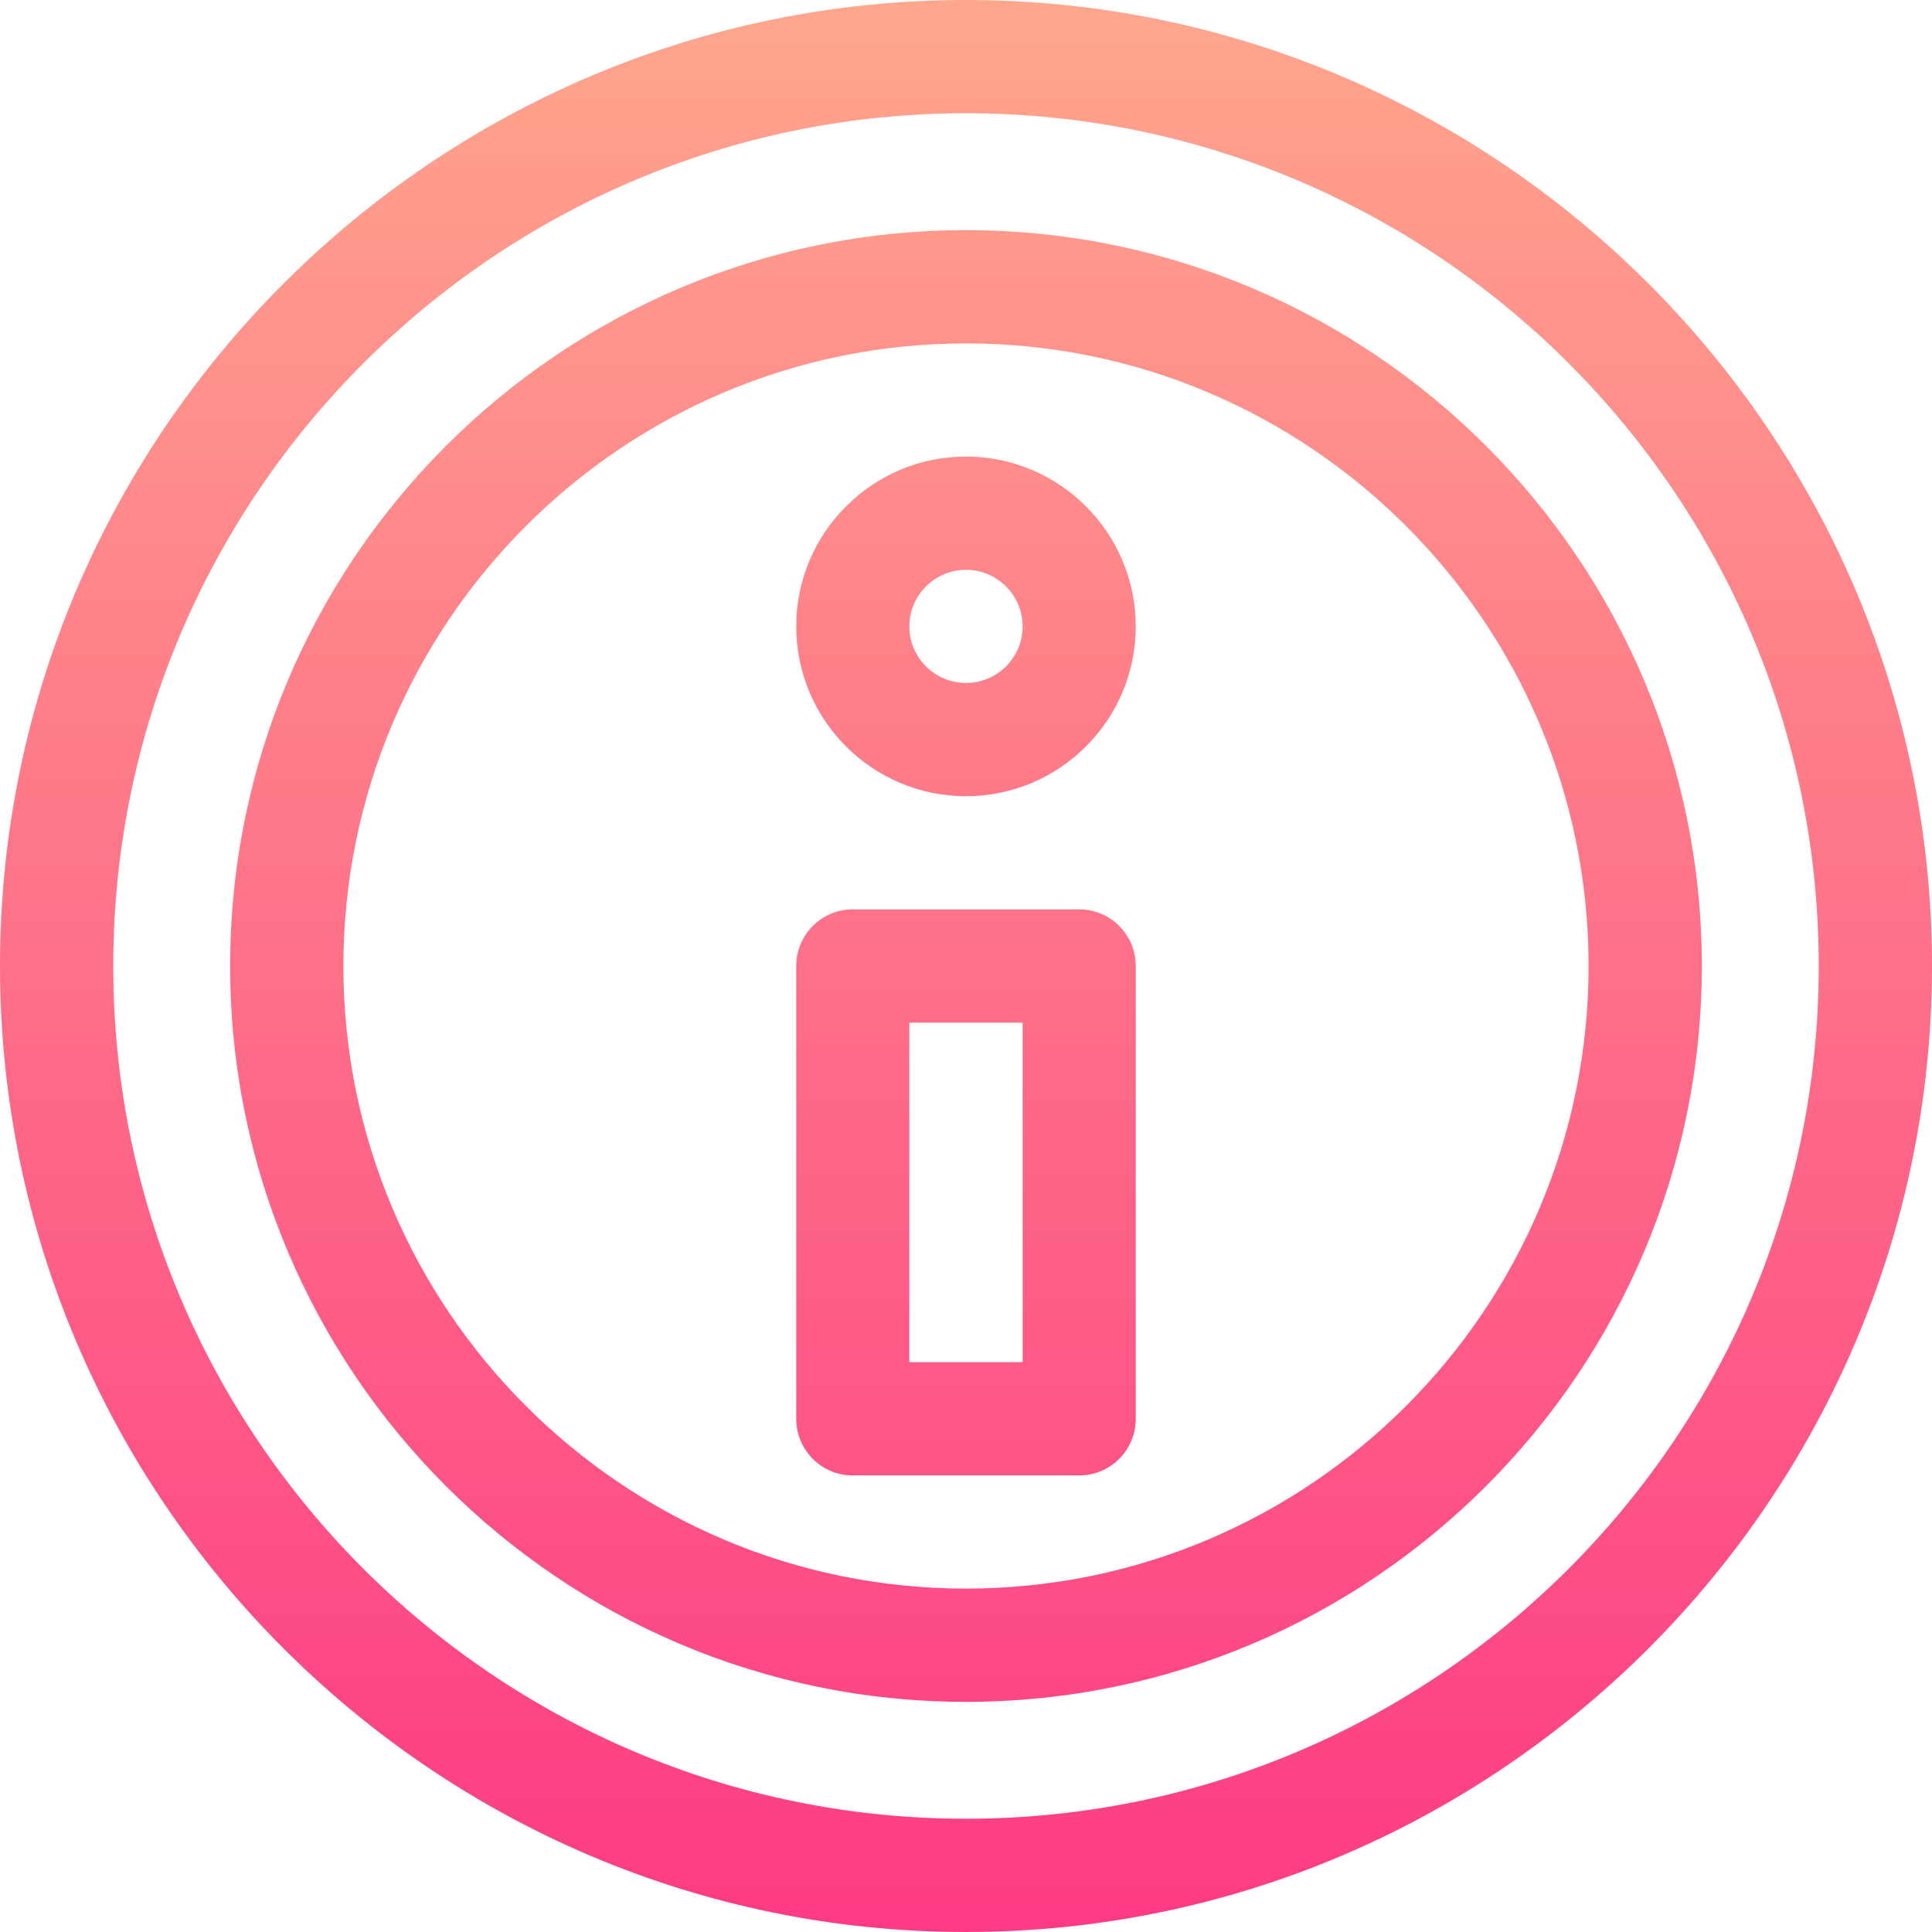
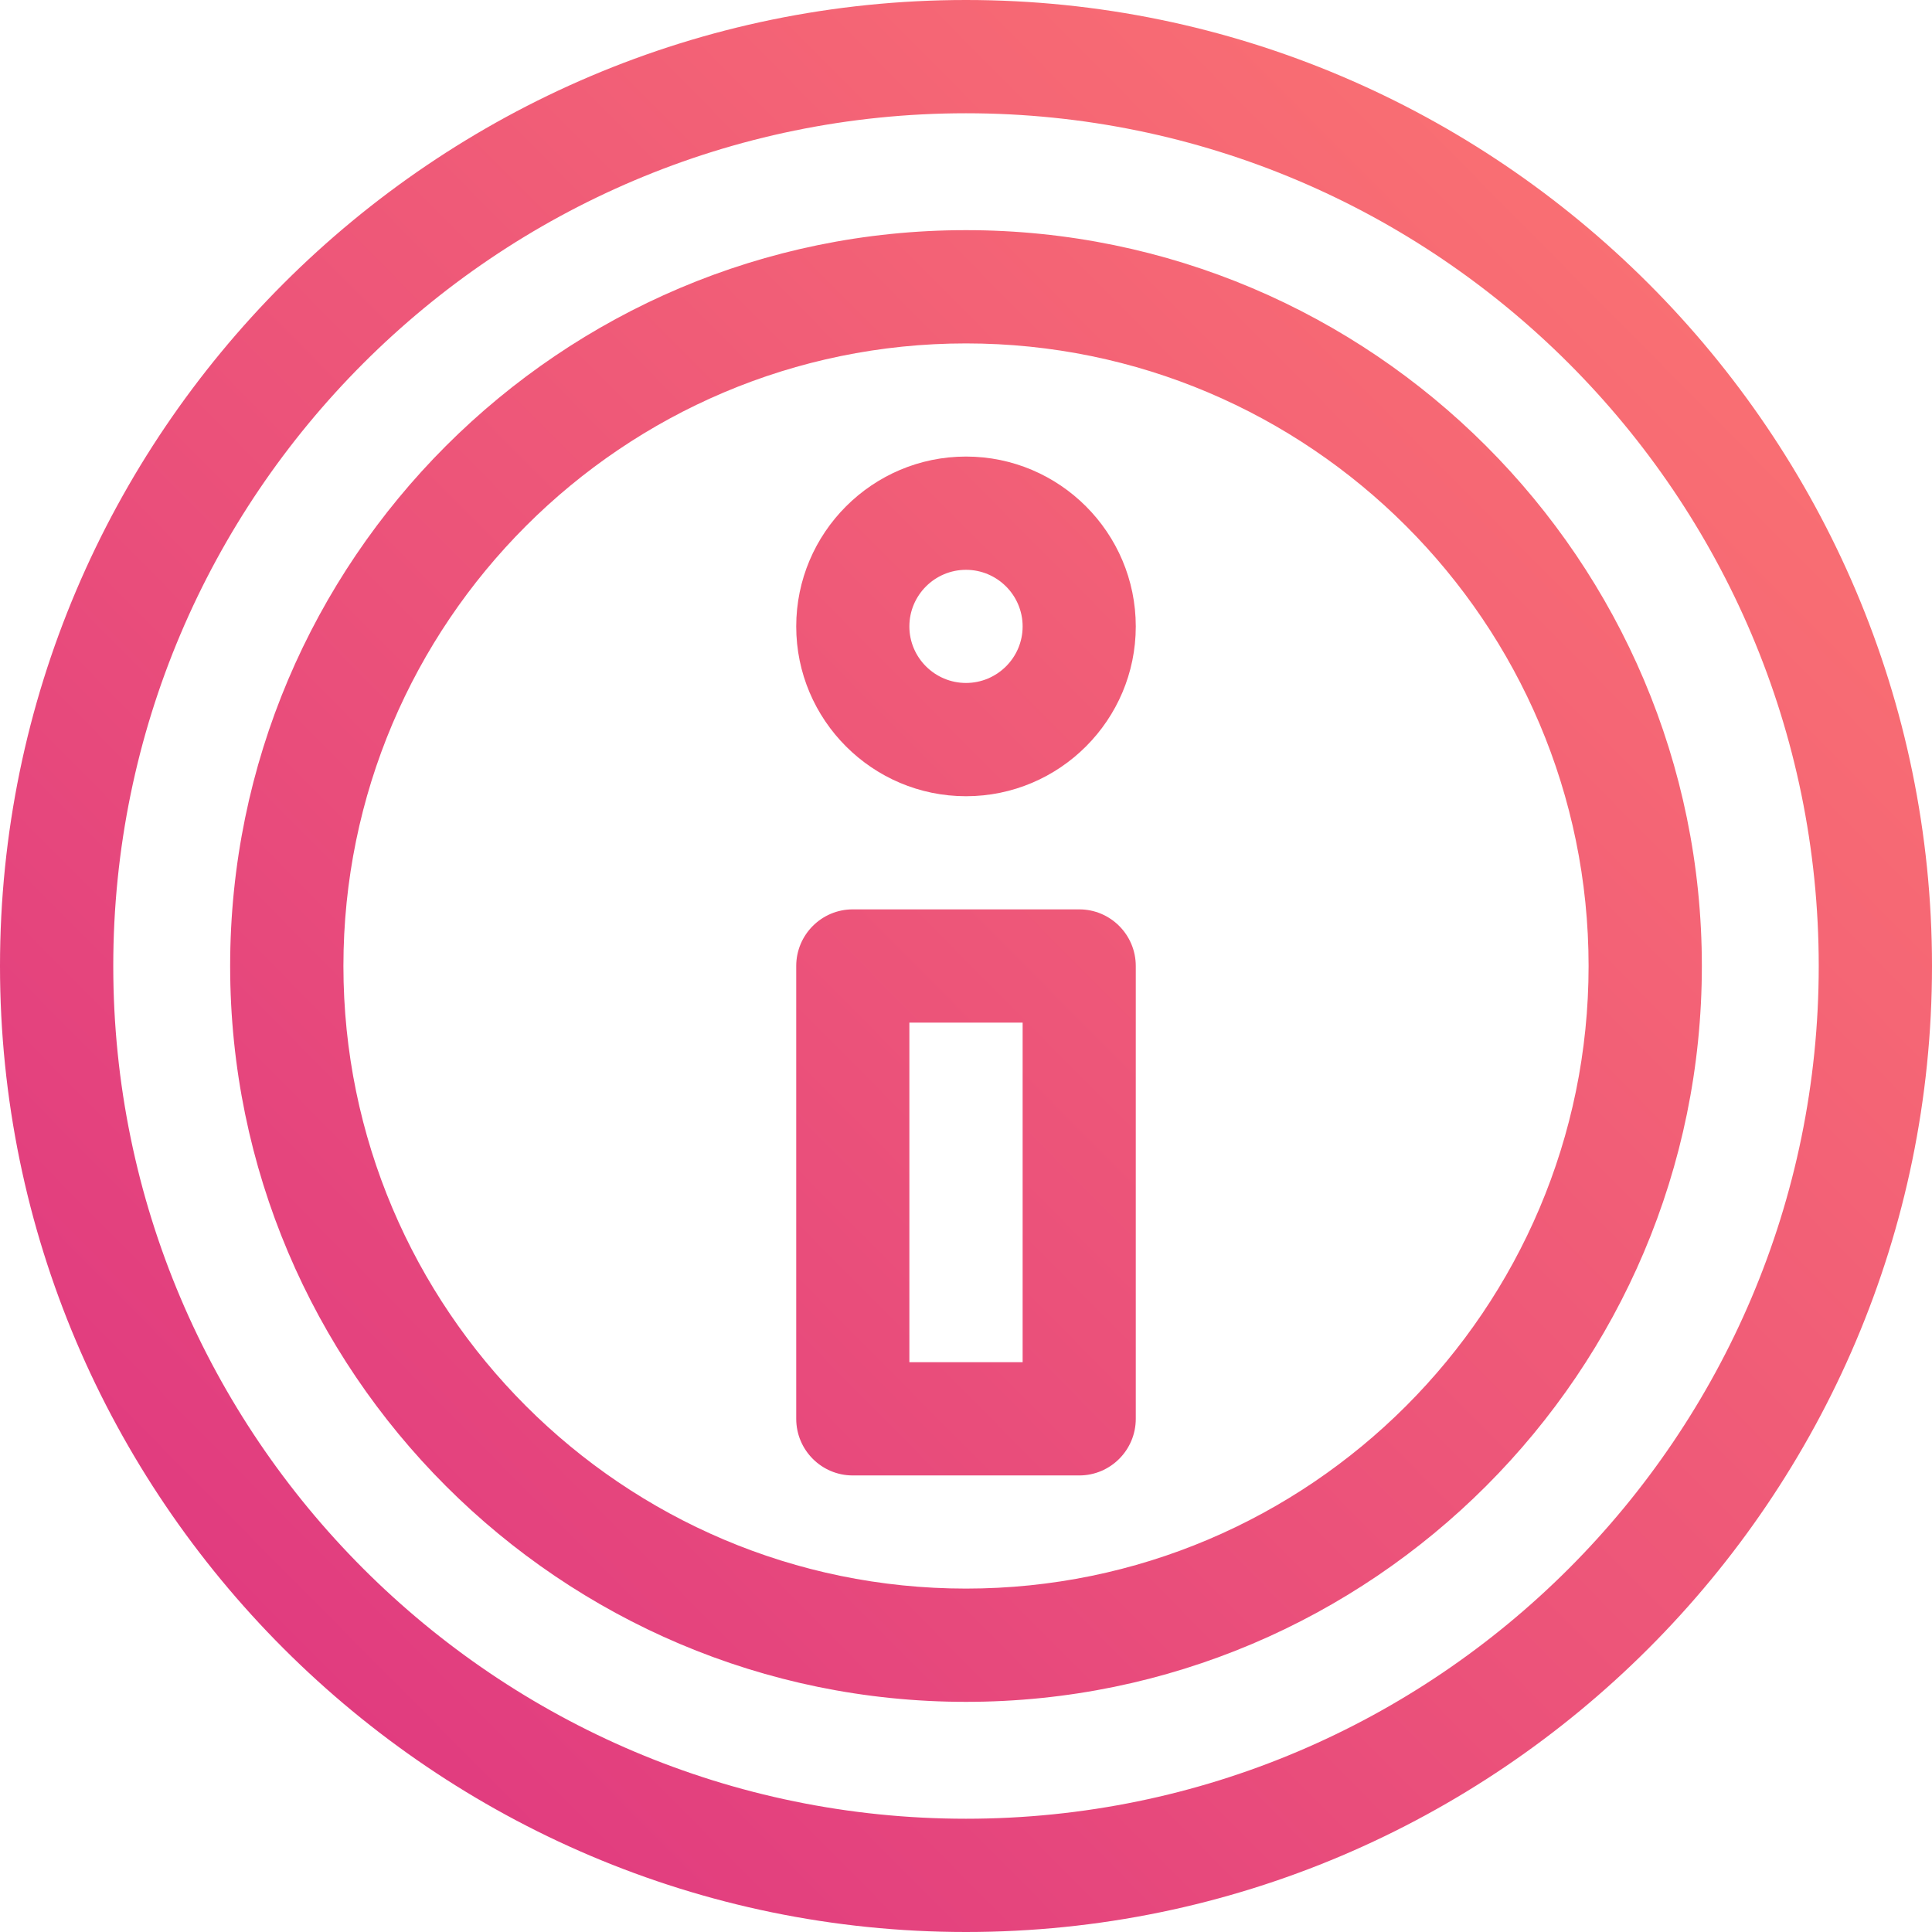
<svg xmlns="http://www.w3.org/2000/svg" width="16" height="16" viewBox="0 0 16 16" fill="none">
  <path d="M8.938 7.531H7.062C6.804 7.531 6.594 7.741 6.594 8V11.75C6.594 12.009 6.804 12.219 7.062 12.219H8.938C9.196 12.219 9.406 12.009 9.406 11.75V8C9.406 7.741 9.196 7.531 8.938 7.531ZM8.469 11.281H7.531V8.469H8.469V11.281ZM8 0C3.595 0 0 3.595 0 8C0 12.405 3.595 16 8 16C12.405 16 16 12.405 16 8C16 3.595 12.405 0 8 0ZM8 15.062C4.106 15.062 0.938 11.894 0.938 8C0.938 4.106 4.106 0.938 8 0.938C11.894 0.938 15.062 4.106 15.062 8C15.062 11.894 11.894 15.062 8 15.062ZM8 1.906C4.64 1.906 1.906 4.64 1.906 8C1.906 11.36 4.64 14.094 8 14.094C11.36 14.094 14.094 11.36 14.094 8C14.094 4.64 11.36 1.906 8 1.906ZM8 13.156C5.157 13.156 2.844 10.843 2.844 8C2.844 5.157 5.157 2.844 8 2.844C10.843 2.844 13.156 5.157 13.156 8C13.156 10.843 10.843 13.156 8 13.156ZM8 3.781C7.225 3.781 6.594 4.412 6.594 5.188C6.594 5.963 7.225 6.594 8 6.594C8.775 6.594 9.406 5.963 9.406 5.188C9.406 4.412 8.775 3.781 8 3.781ZM8 5.656C7.742 5.656 7.531 5.446 7.531 5.188C7.531 4.929 7.742 4.719 8 4.719C8.258 4.719 8.469 4.929 8.469 5.188C8.469 5.446 8.258 5.656 8 5.656Z" fill="url(#paint0_linear)" />
  <defs>
-     <linearGradient id="paint0_linear" x1="8" y1="16" x2="8" y2="0" gradientUnits="userSpaceOnUse">
-       <stop stop-color="#FD3A84" />
-       <stop offset="1" stop-color="#FFA68D" />
+     <linearGradient id="paint0_linear" x1="15.953" y1="0.101" x2="0.079" y2="15.843" gradientUnits="userSpaceOnUse">
+       <stop stop-color="#FE7970" />
+       <stop offset="1" stop-color="#DC3282" />
    </linearGradient>
  </defs>
</svg>
